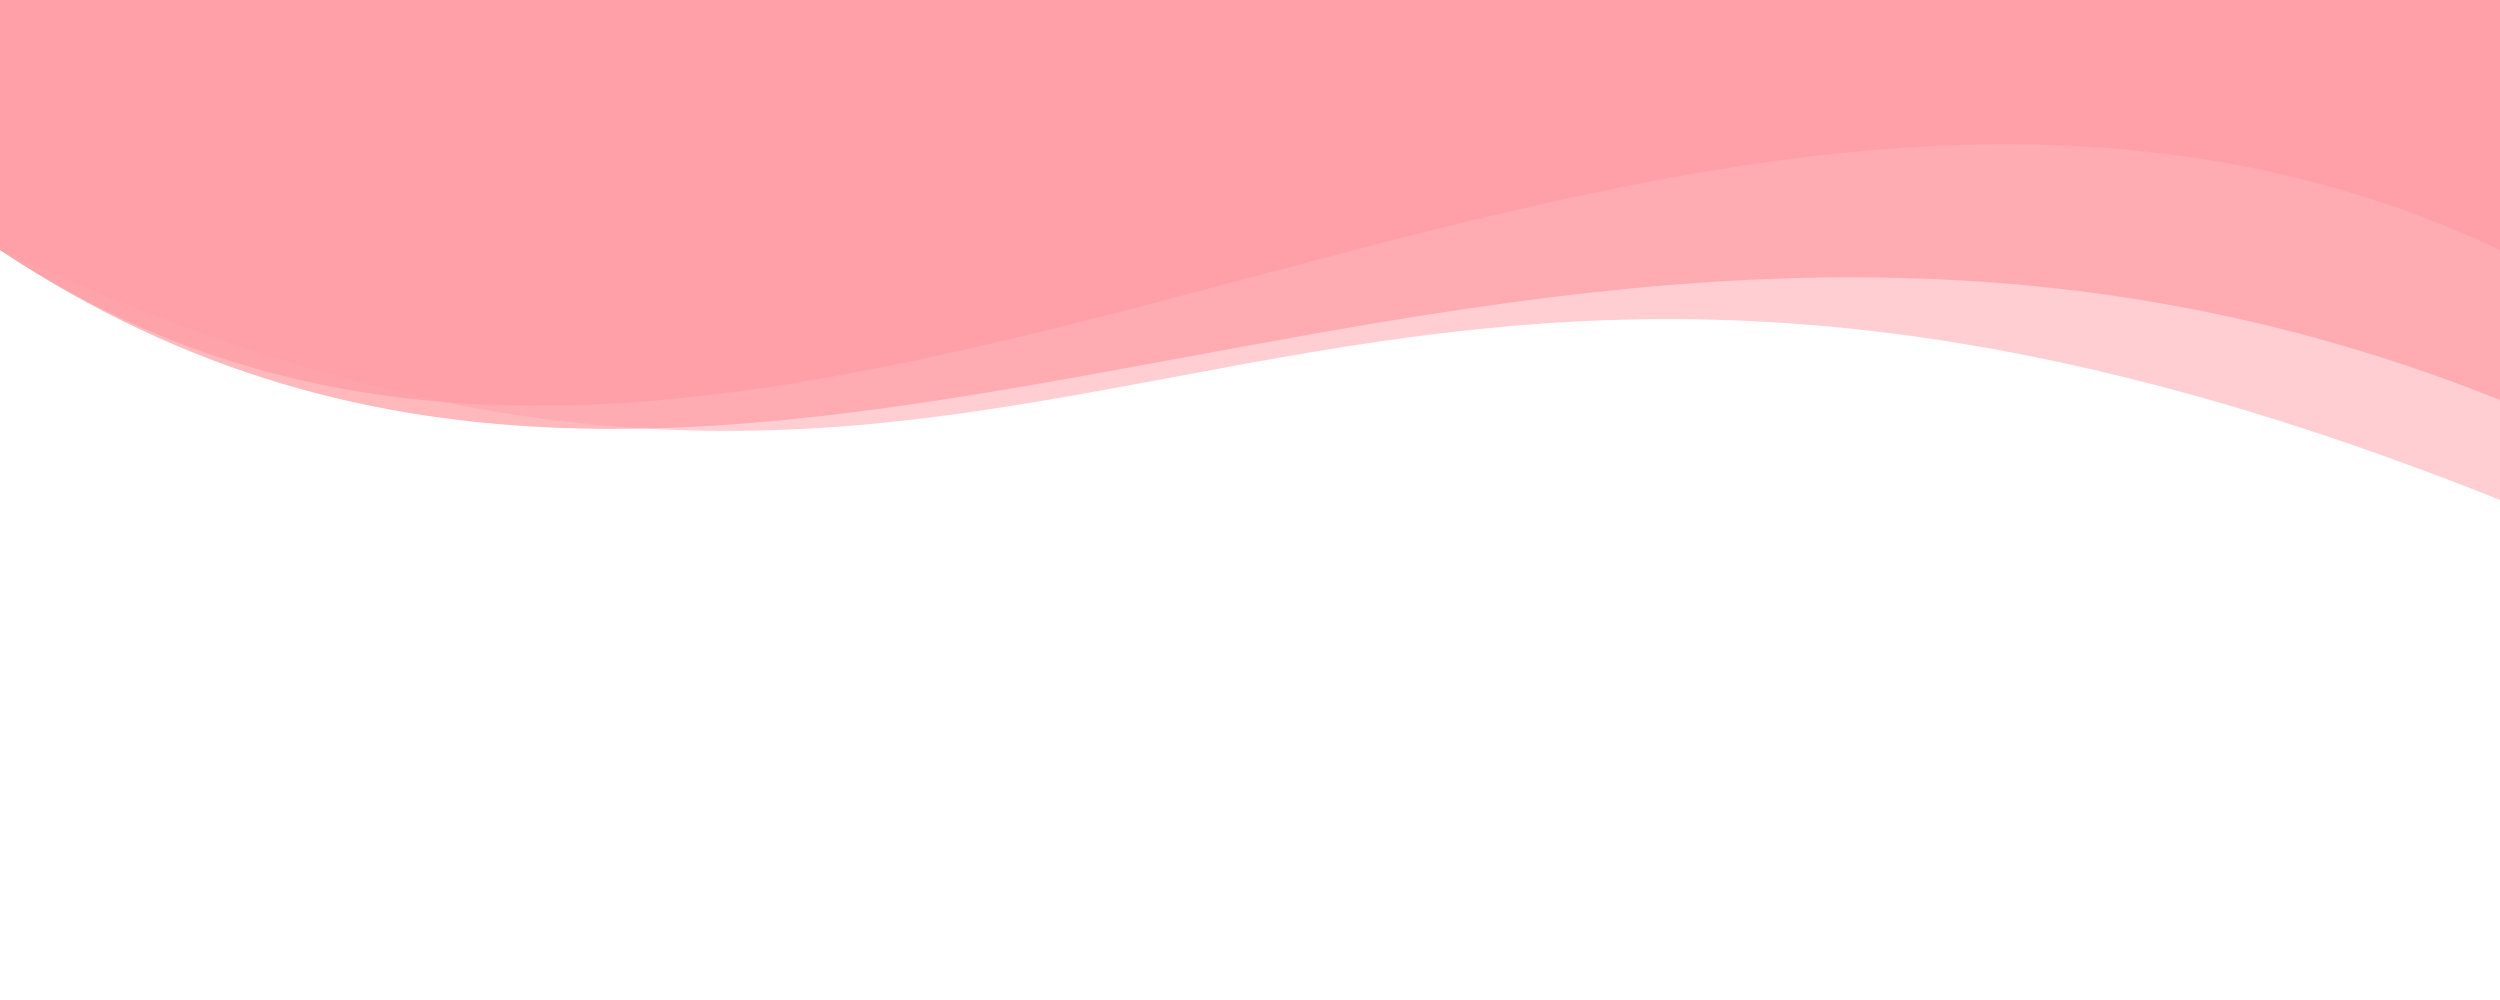
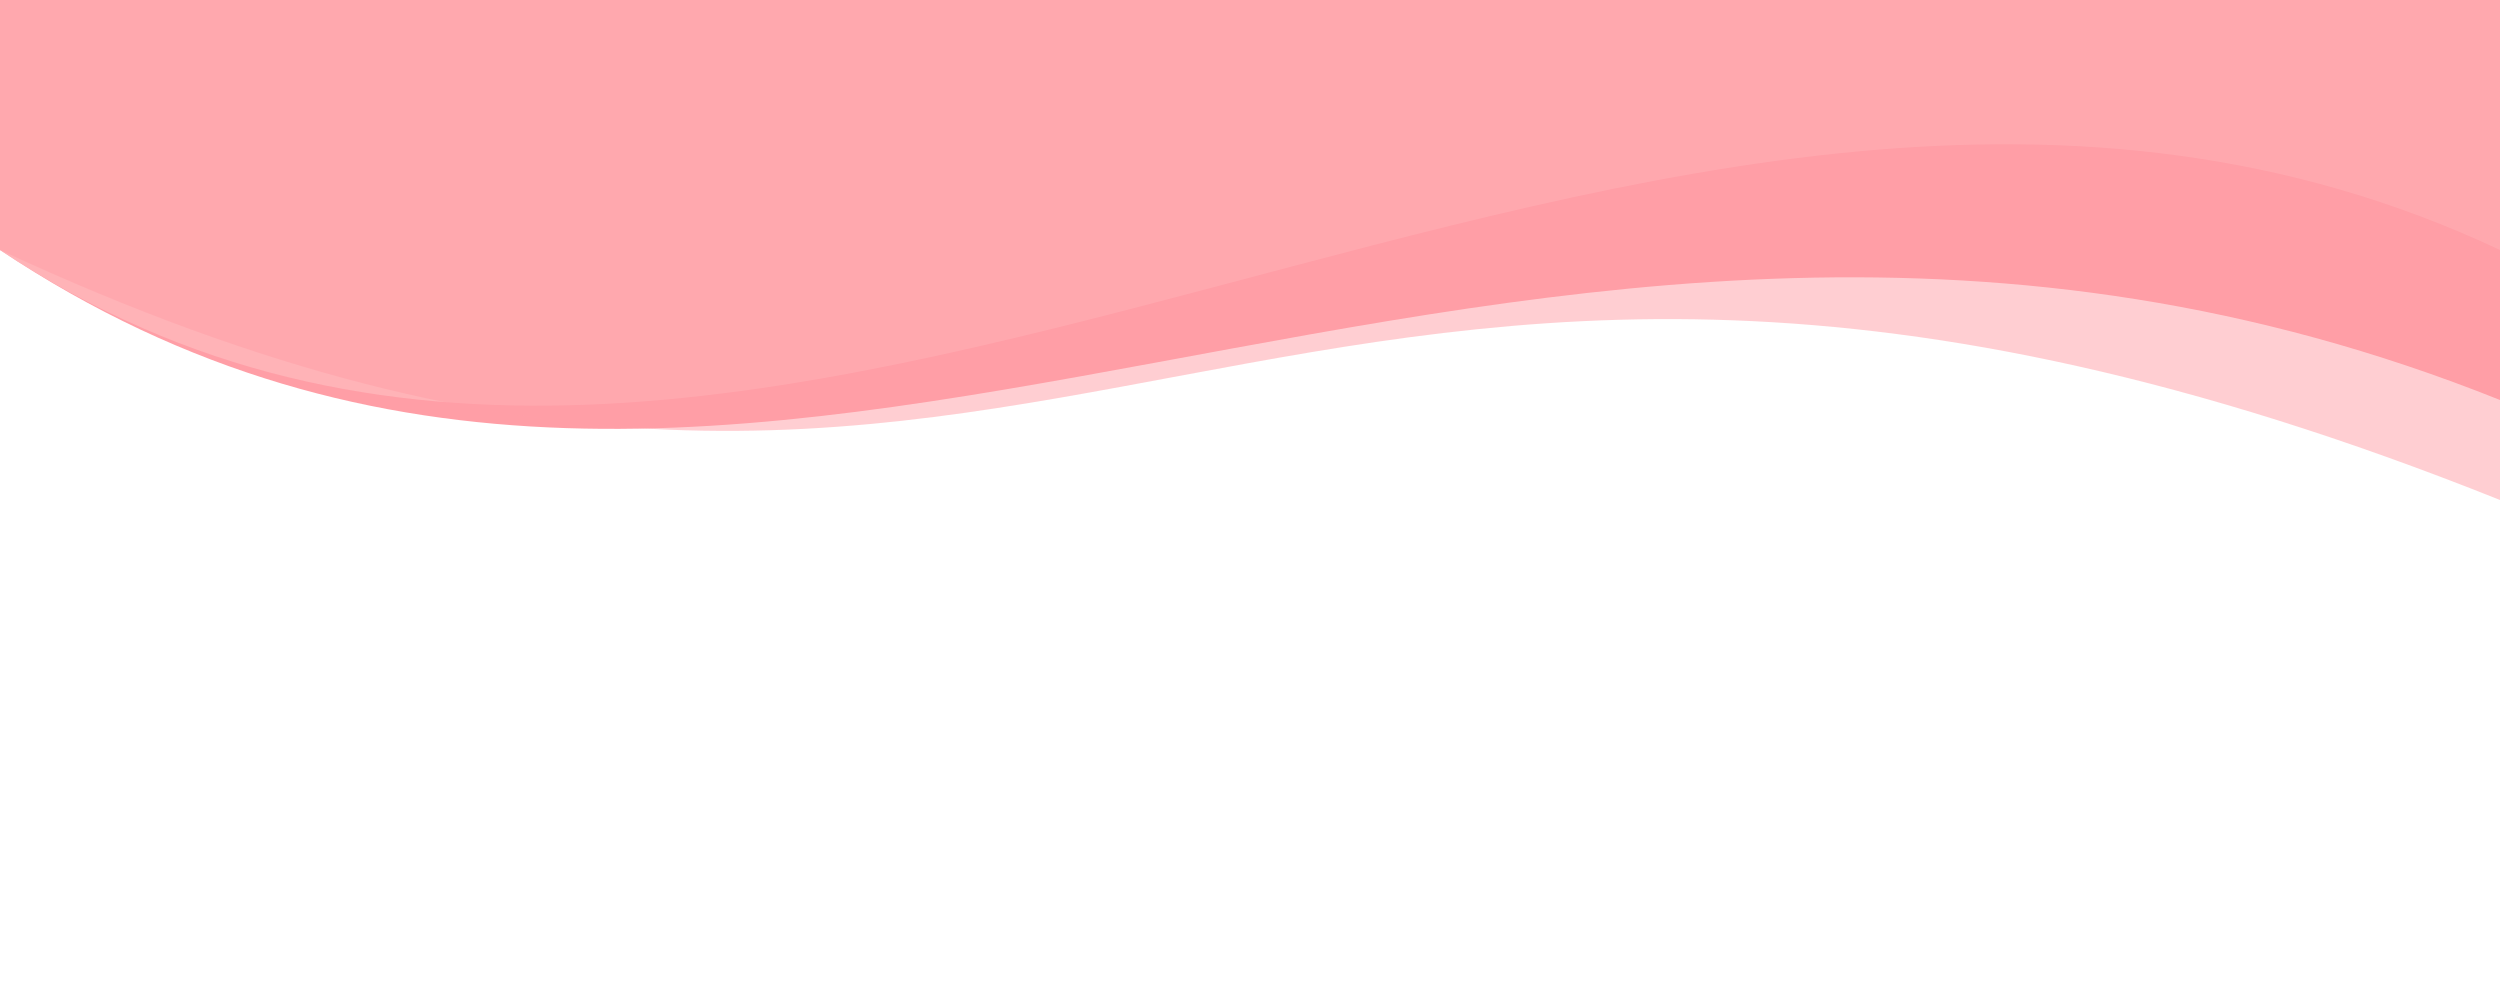
<svg xmlns="http://www.w3.org/2000/svg" viewBox="0 0 500 200" style="&#10;">
-   <path d="M 0 50 C 150 150 300 0 500 80 L 500 0 L 0 0" fill="#ffb8bc" />
-   <path d="M 0 50 C 150 150 330 -30 500 50 L 500 0 L 0 0" fill="#ff9ea6" opacity="0.8" />
+   <path d="M 0 50 C 150 150 300 0 500 80 L 500 0 L 0 0" fill="#ff9ea6" />
+   <path d="M 0 50 C 150 150 330 -30 500 50 L 500 0 L 0 0" fill="#ffb8bc" opacity="0.8" />
  <path d="M 0 50 C 215 150 250 0 500 100 L 500 0 L 0 0" fill="#ff9ea6" opacity="0.5" />
</svg>
